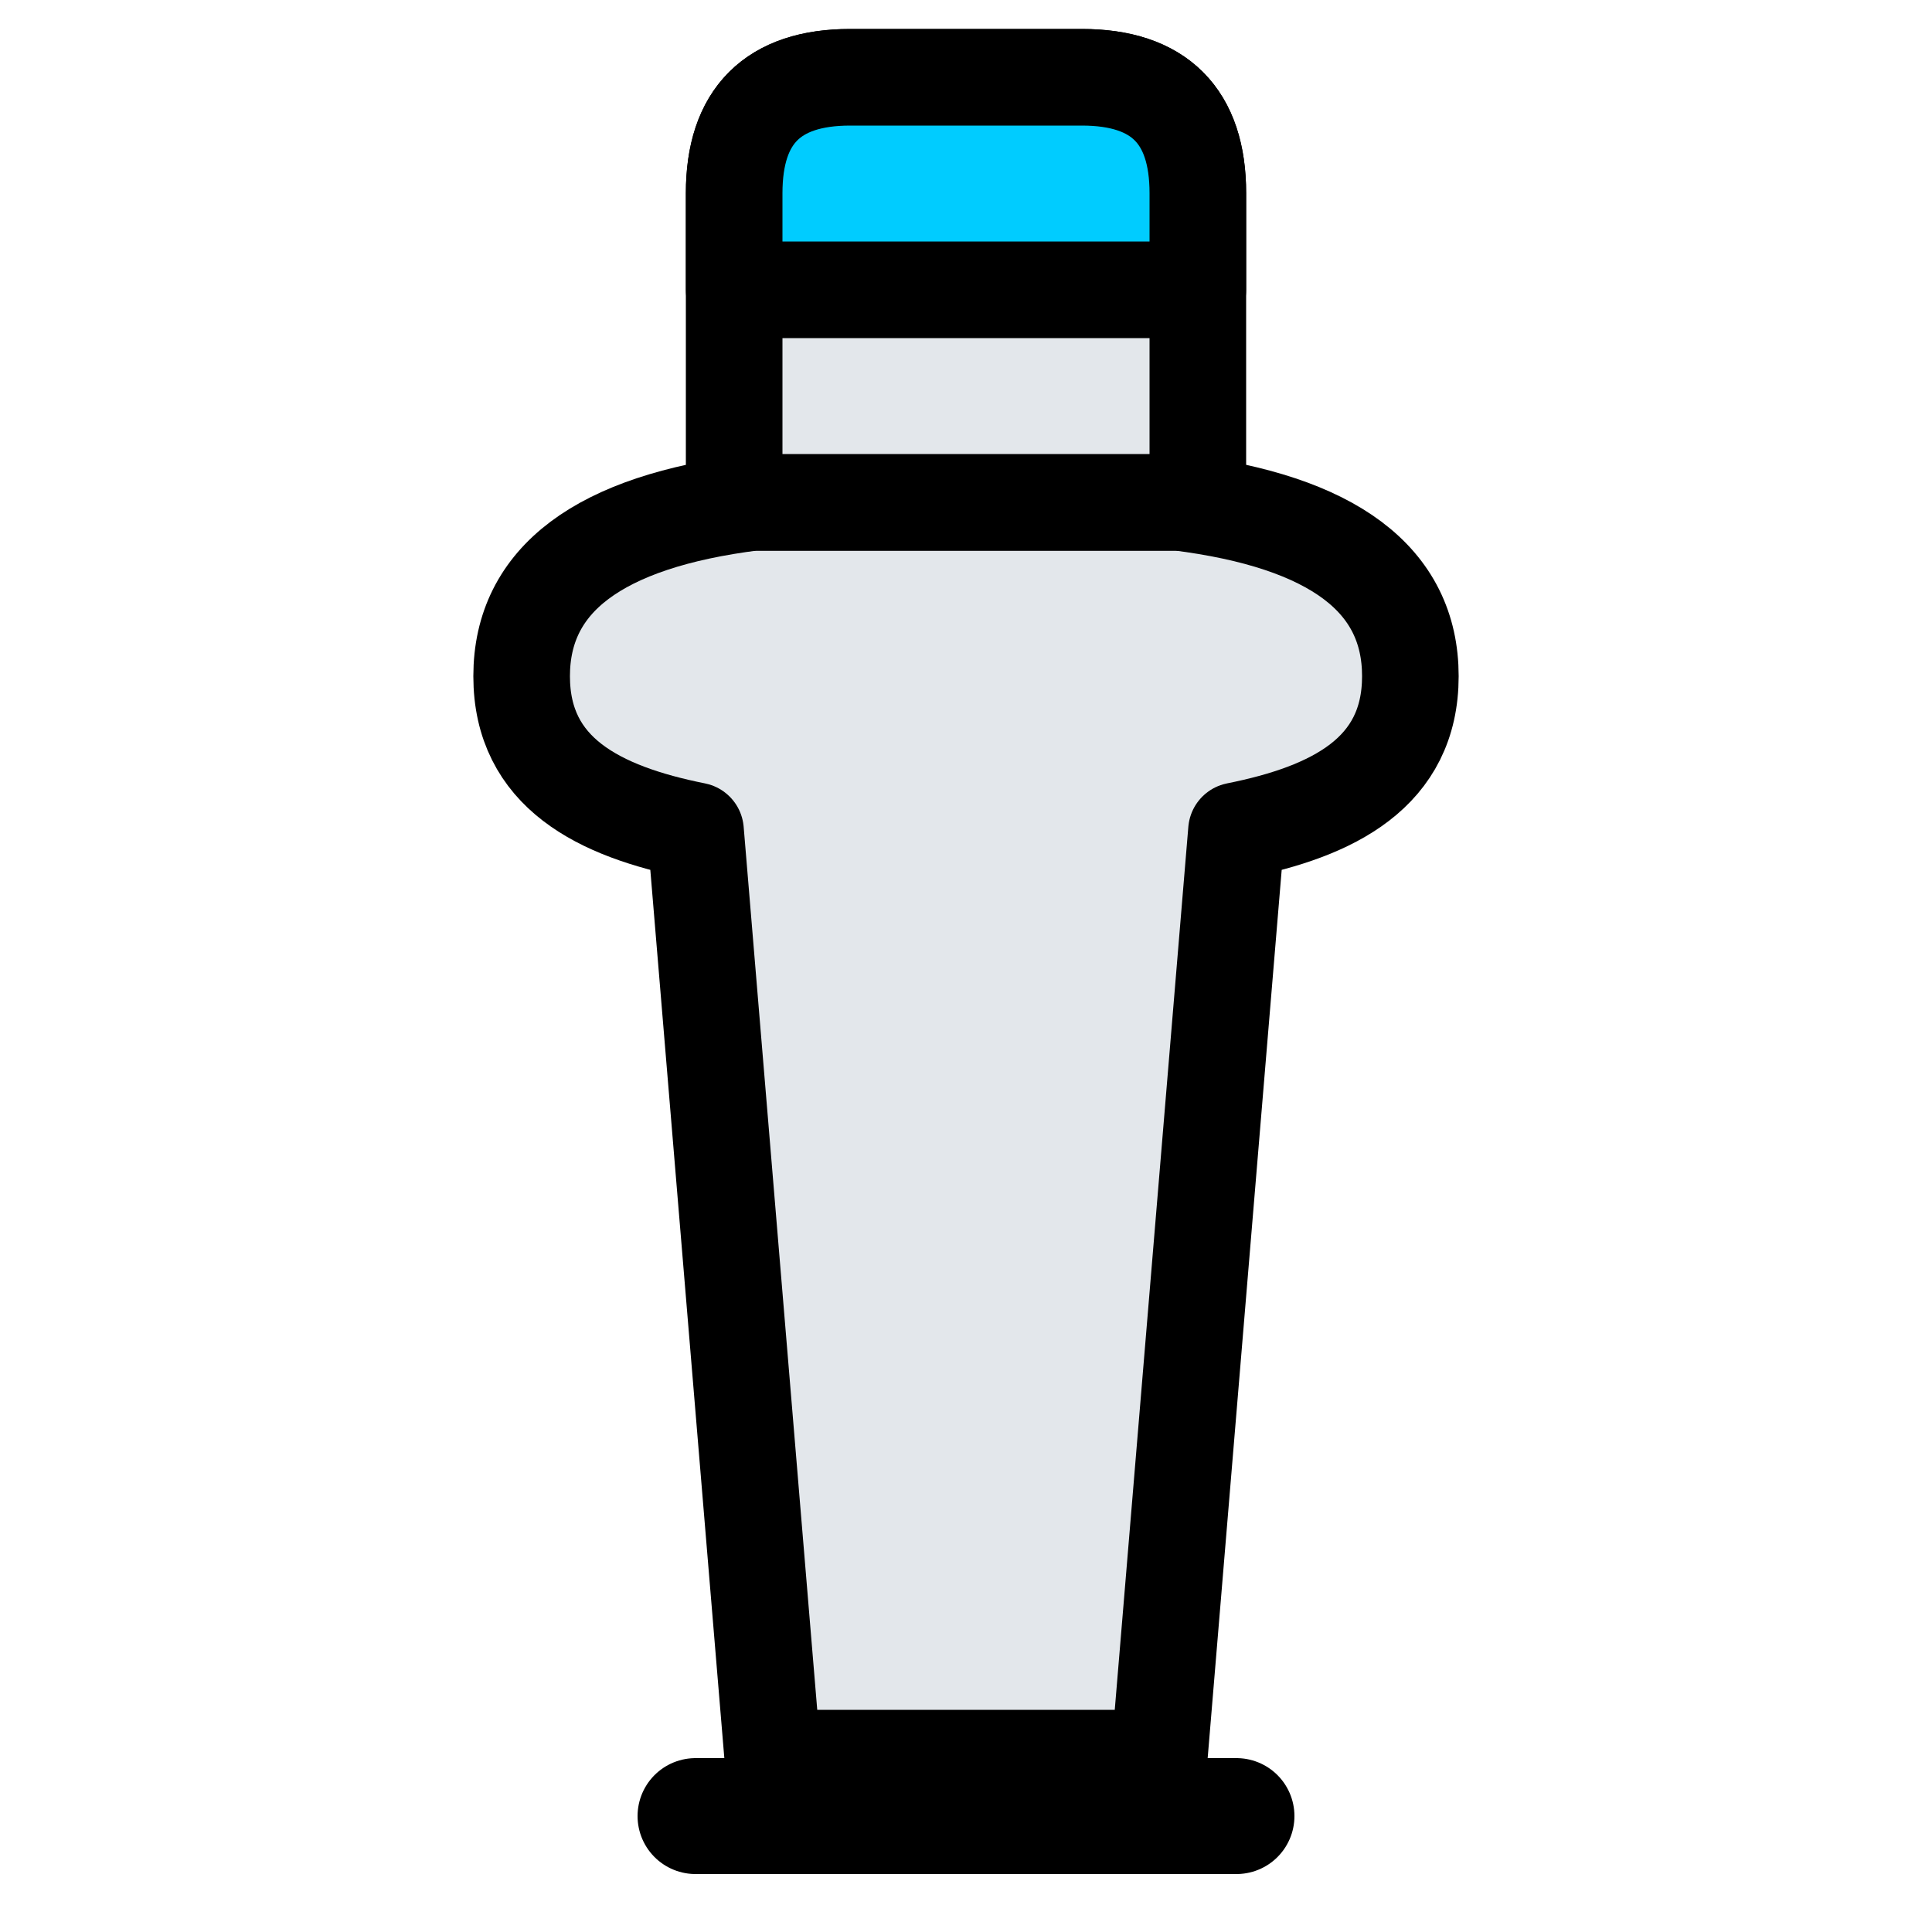
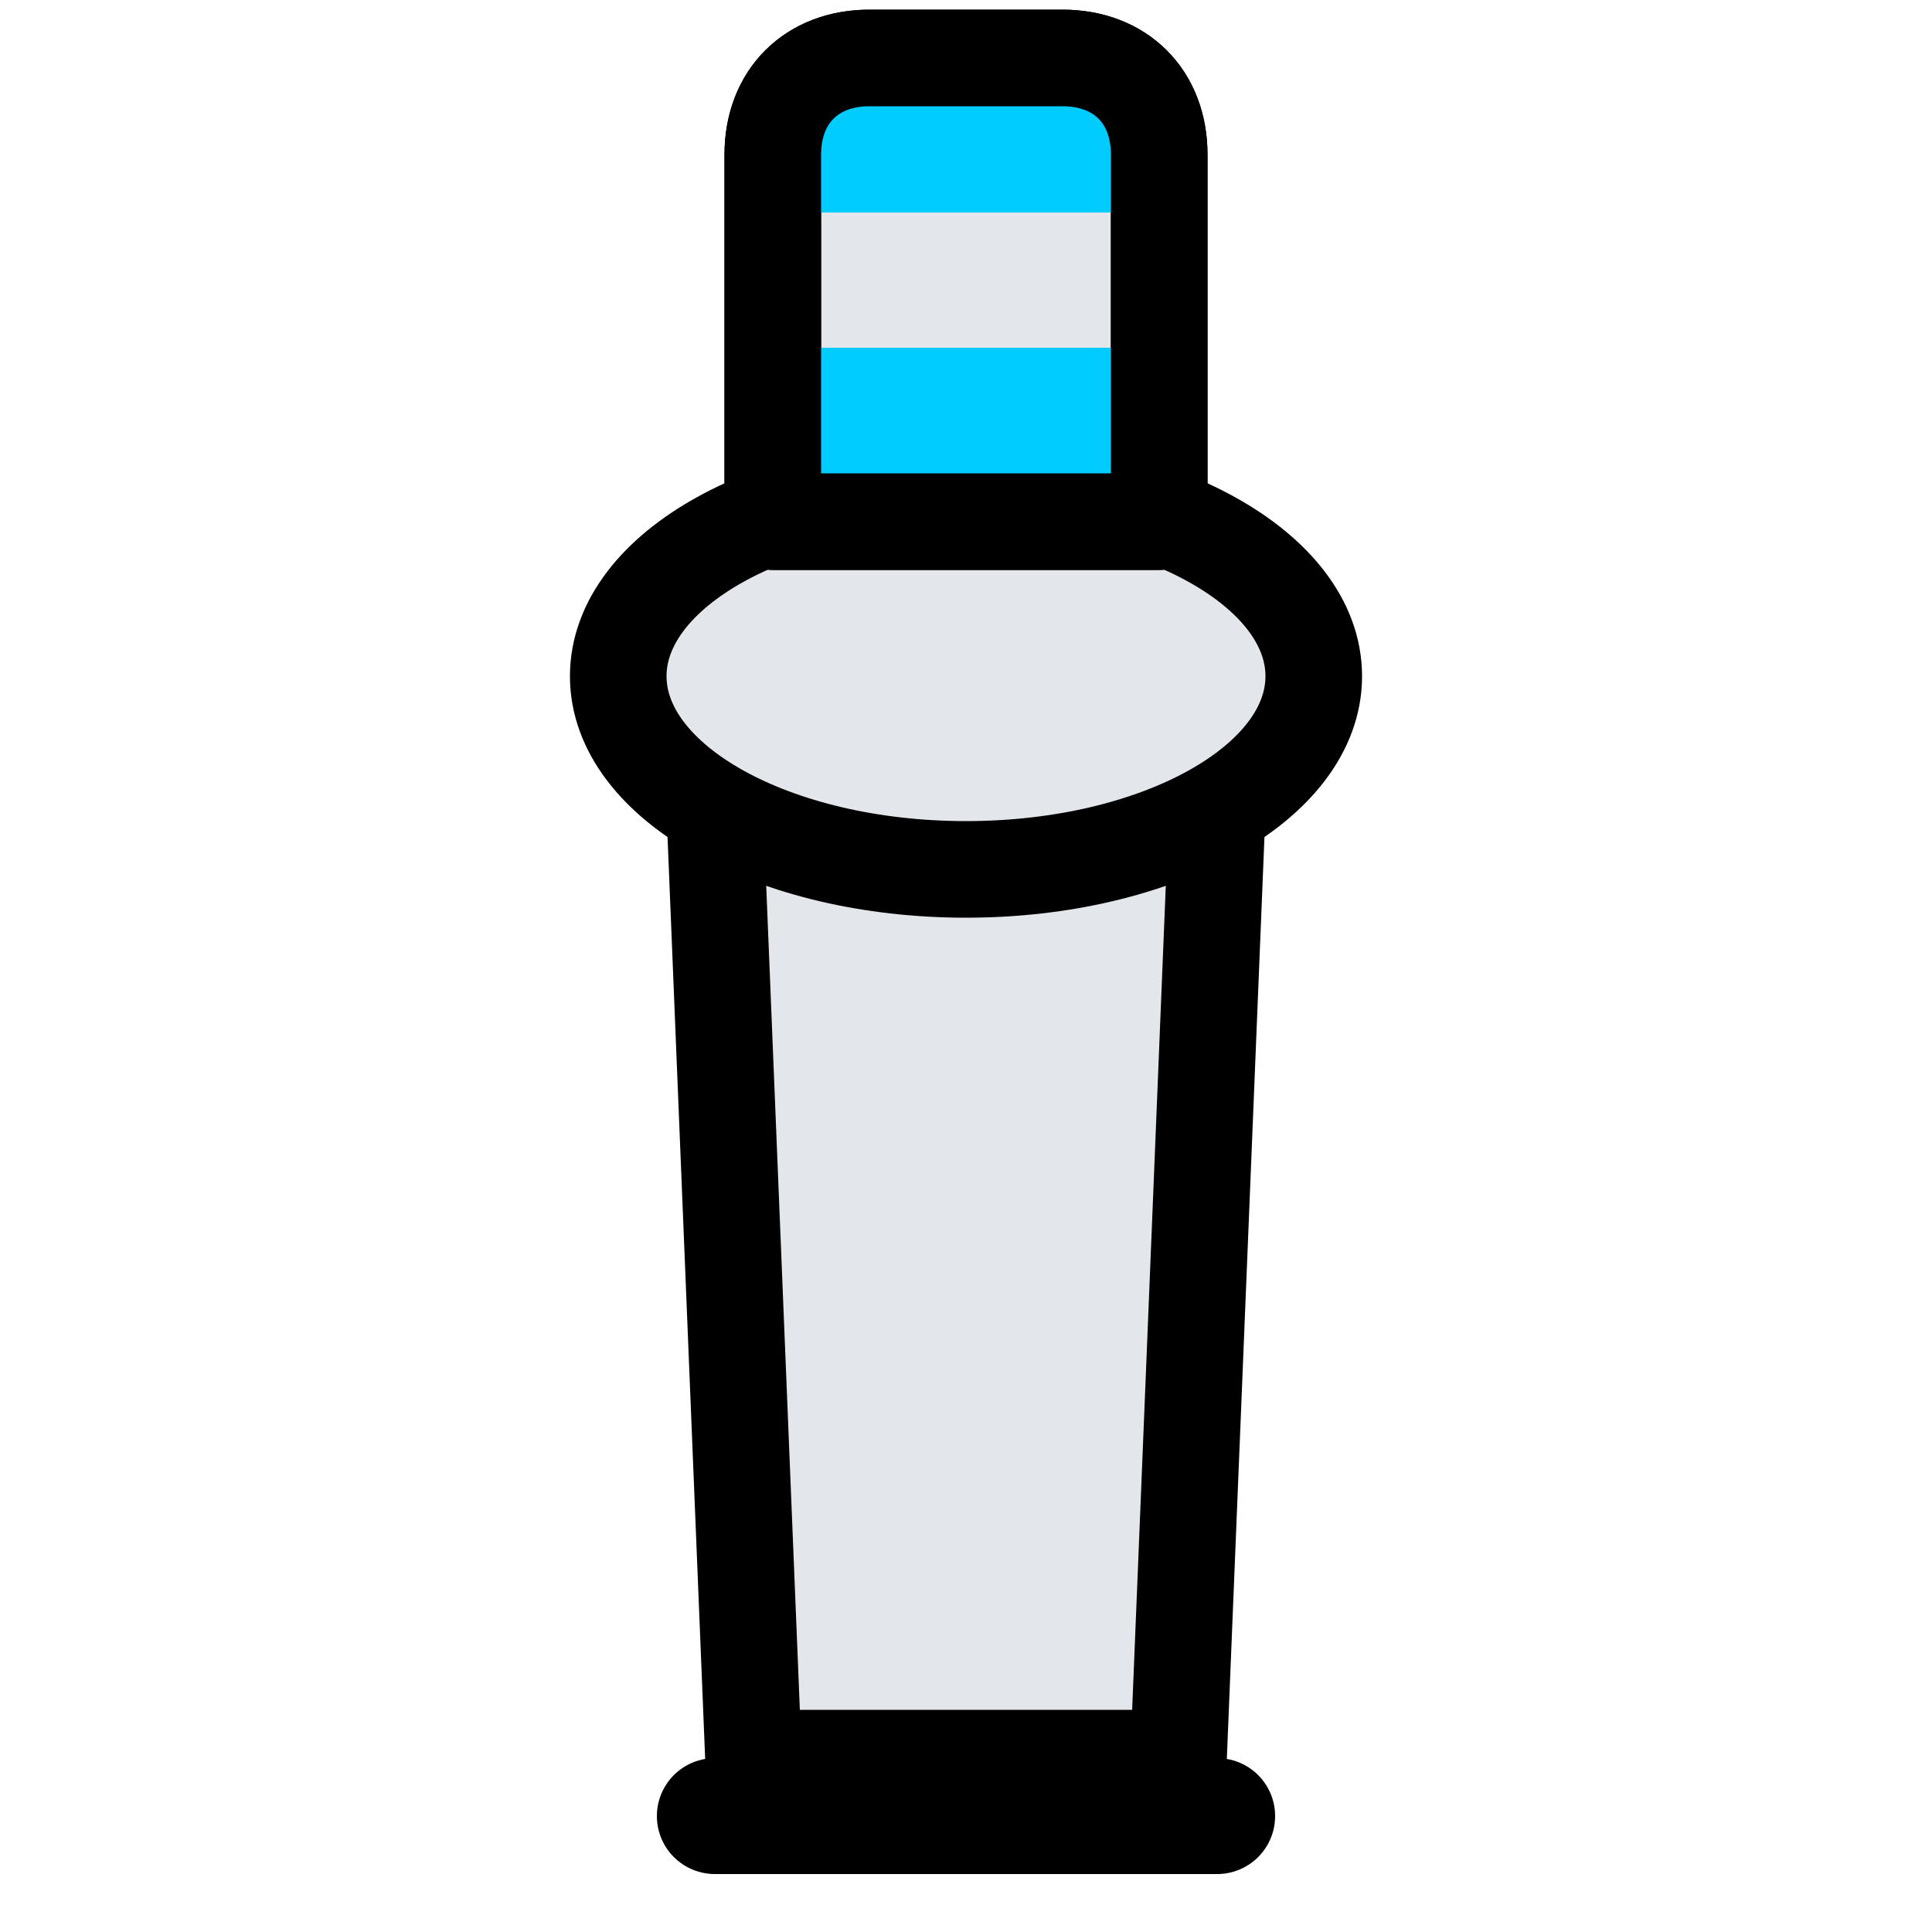
<svg xmlns="http://www.w3.org/2000/svg" viewBox="0 0 100 100" fill="none" stroke="currentColor" stroke-width="5" stroke-linecap="round" stroke-linejoin="round">
-   <path d="M39 26C31 27 27 30 27 35C27 40 31 42 36 43L40 91H60L64 43C69 42 73 40 73 35C73 30 69 27 61 26Z" fill="#e3e7eb" />
-   <path d="M38 26V10C38 6 40 4 44 4H56C60 4 62 6 62 10V26Z" fill="#e3e7eb" />
-   <path d="M38 15V10C38 6 40 4 44 4H56C60 4 62 6 62 10V15Z" fill="#00ccff" />
-   <path d="M36 94H64" stroke-width="6" />
+   <path d="M37 42L39 91H61L63 42Z" fill="#e3e7eb" />
+   <ellipse cx="50" cy="35" rx="18" ry="10" fill="#e3e7eb" />
+   <path d="M40 27V8C40 5 42 3 45 3H55C58 3 60 5 60 8V27Z" fill="#e3e7eb" />
+   <path d="M40 11V8C40 5 42 3 45 3H55C58 3 60 5 60 8V11Z" fill="#00ccff" stroke="none" />
+   <path d="M40 18H60V27H40Z" fill="#00ccff" stroke="none" />
+   <path d="M40 27V8C40 5 42 3 45 3H55C58 3 60 5 60 8V27Z" />
+   <path d="M37 94H63" stroke-width="6" />
</svg>
